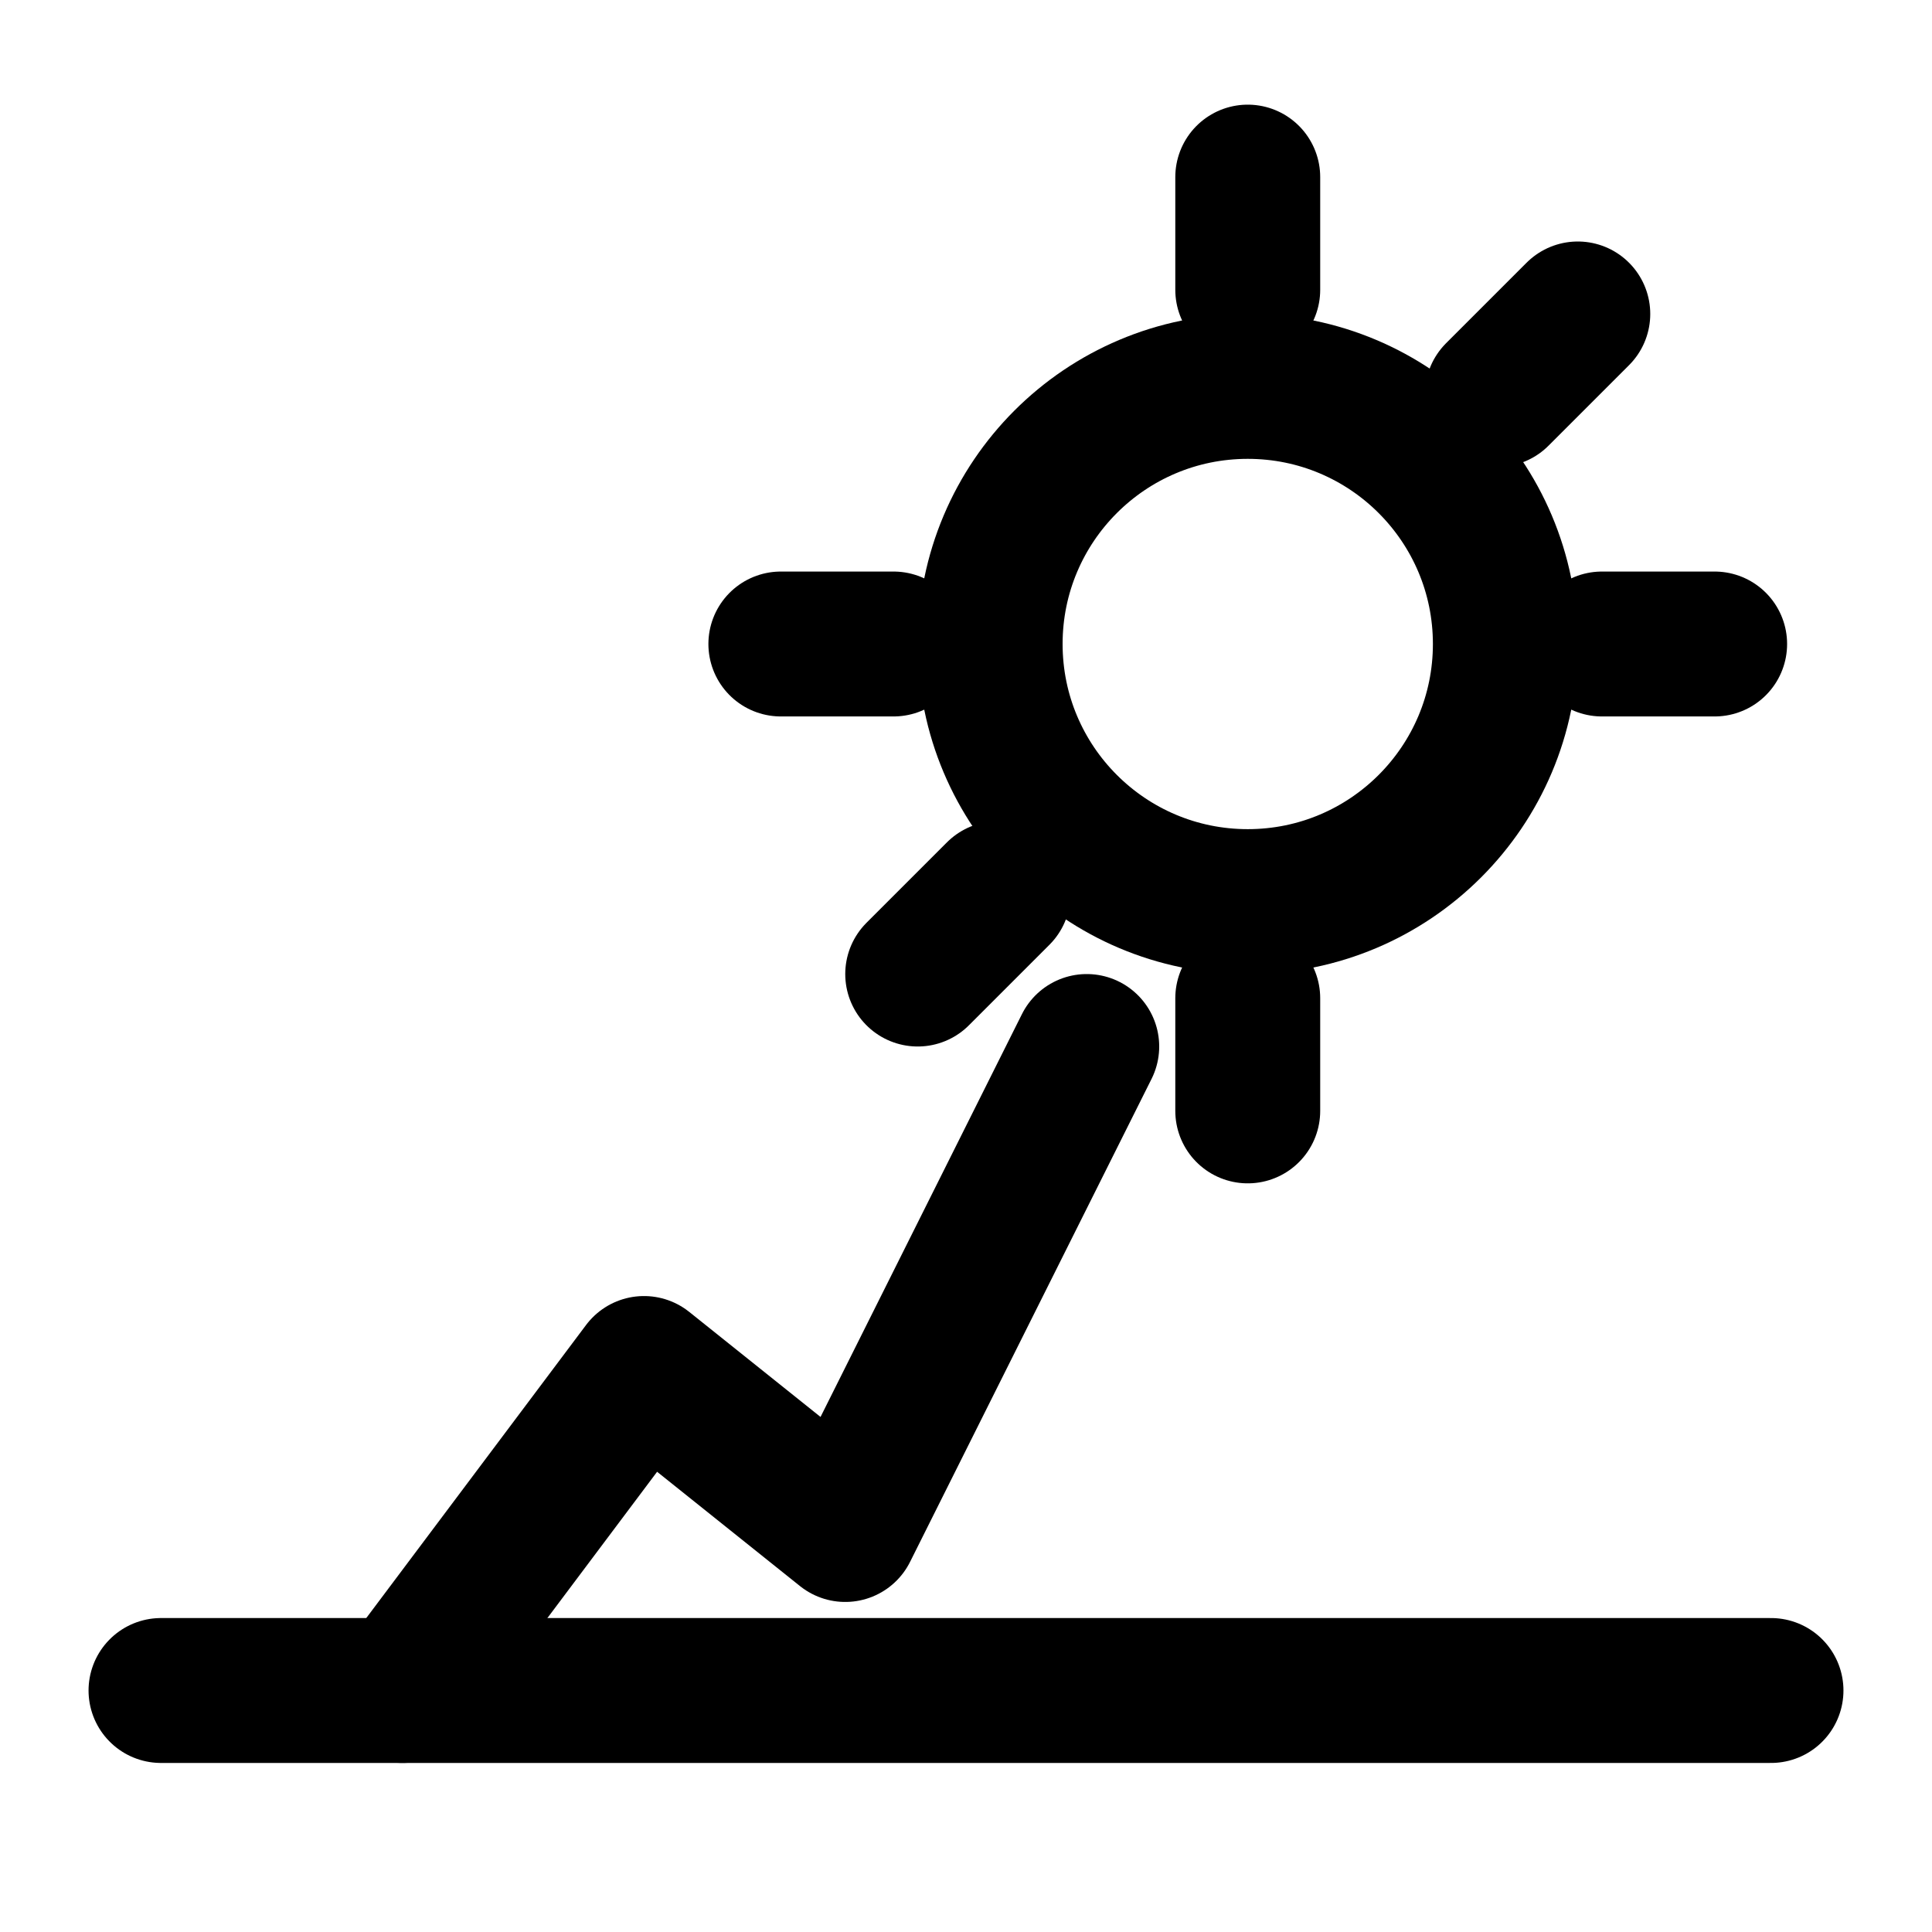
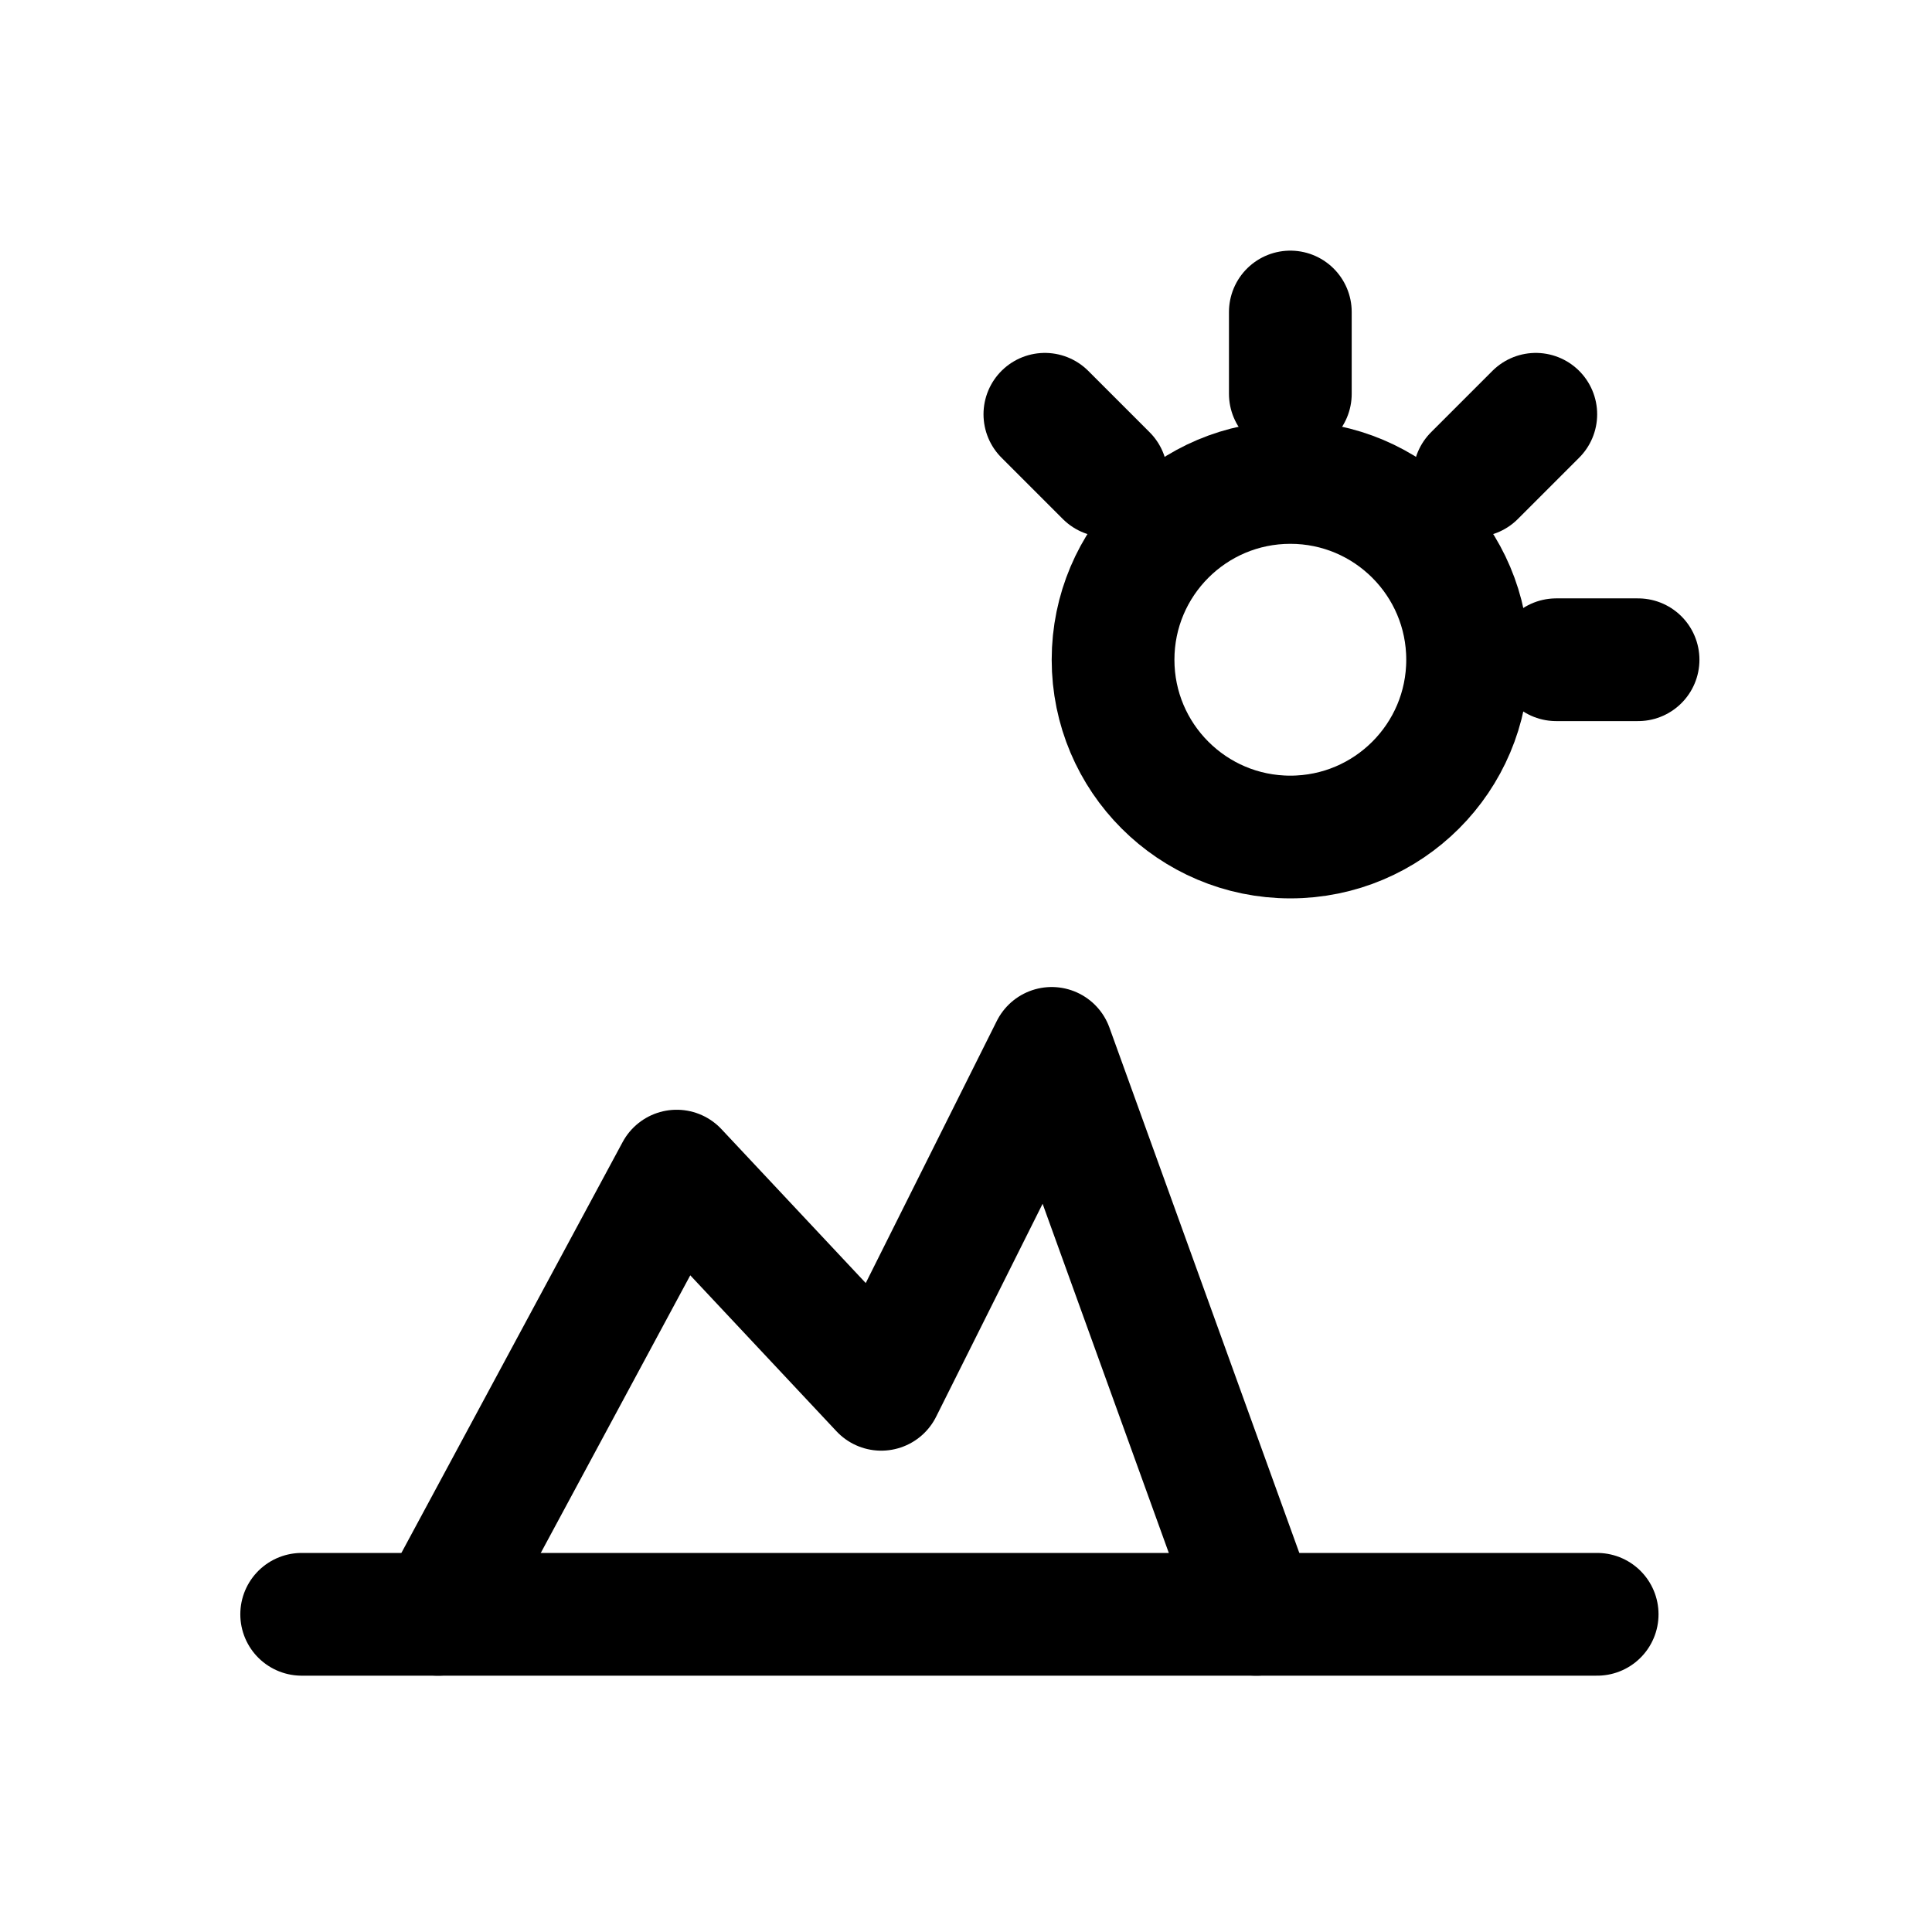
<svg xmlns="http://www.w3.org/2000/svg" viewBox="0 0 24 24" fill="none" stroke="currentColor" stroke-width="1.8" stroke-linecap="round" stroke-linejoin="round">
-   <circle cx="15.5" cy="8" r="3.2" />
-   <path d="M15.5 2.2v1.4M15.5 12.4v1.4M21.3 8h-1.4M11.1 8H9.7M19.6 3.9l-1 1M12.4 11.1l-1 1" />
-   <path d="M2 21h20" />
-   <path d="M5 21l3-4 2.5 2 3-6" />
+   <g transform="translate(1.63 2.69) scale(0.847)">
+     <circle cx="17" cy="6.5" r="2.6" />
+     <path d="M17 1.4v1.2M22.1 6.5h-1.2M20.6 2.9l-.9.9M13.4 2.9l.9.9" />
+     <path d="M2.5 20.5h19" />
+     <path d="M4.5 20.5 8 14l3 3.2 2.5-5 3 8.3" />
+   </g>
</svg>
